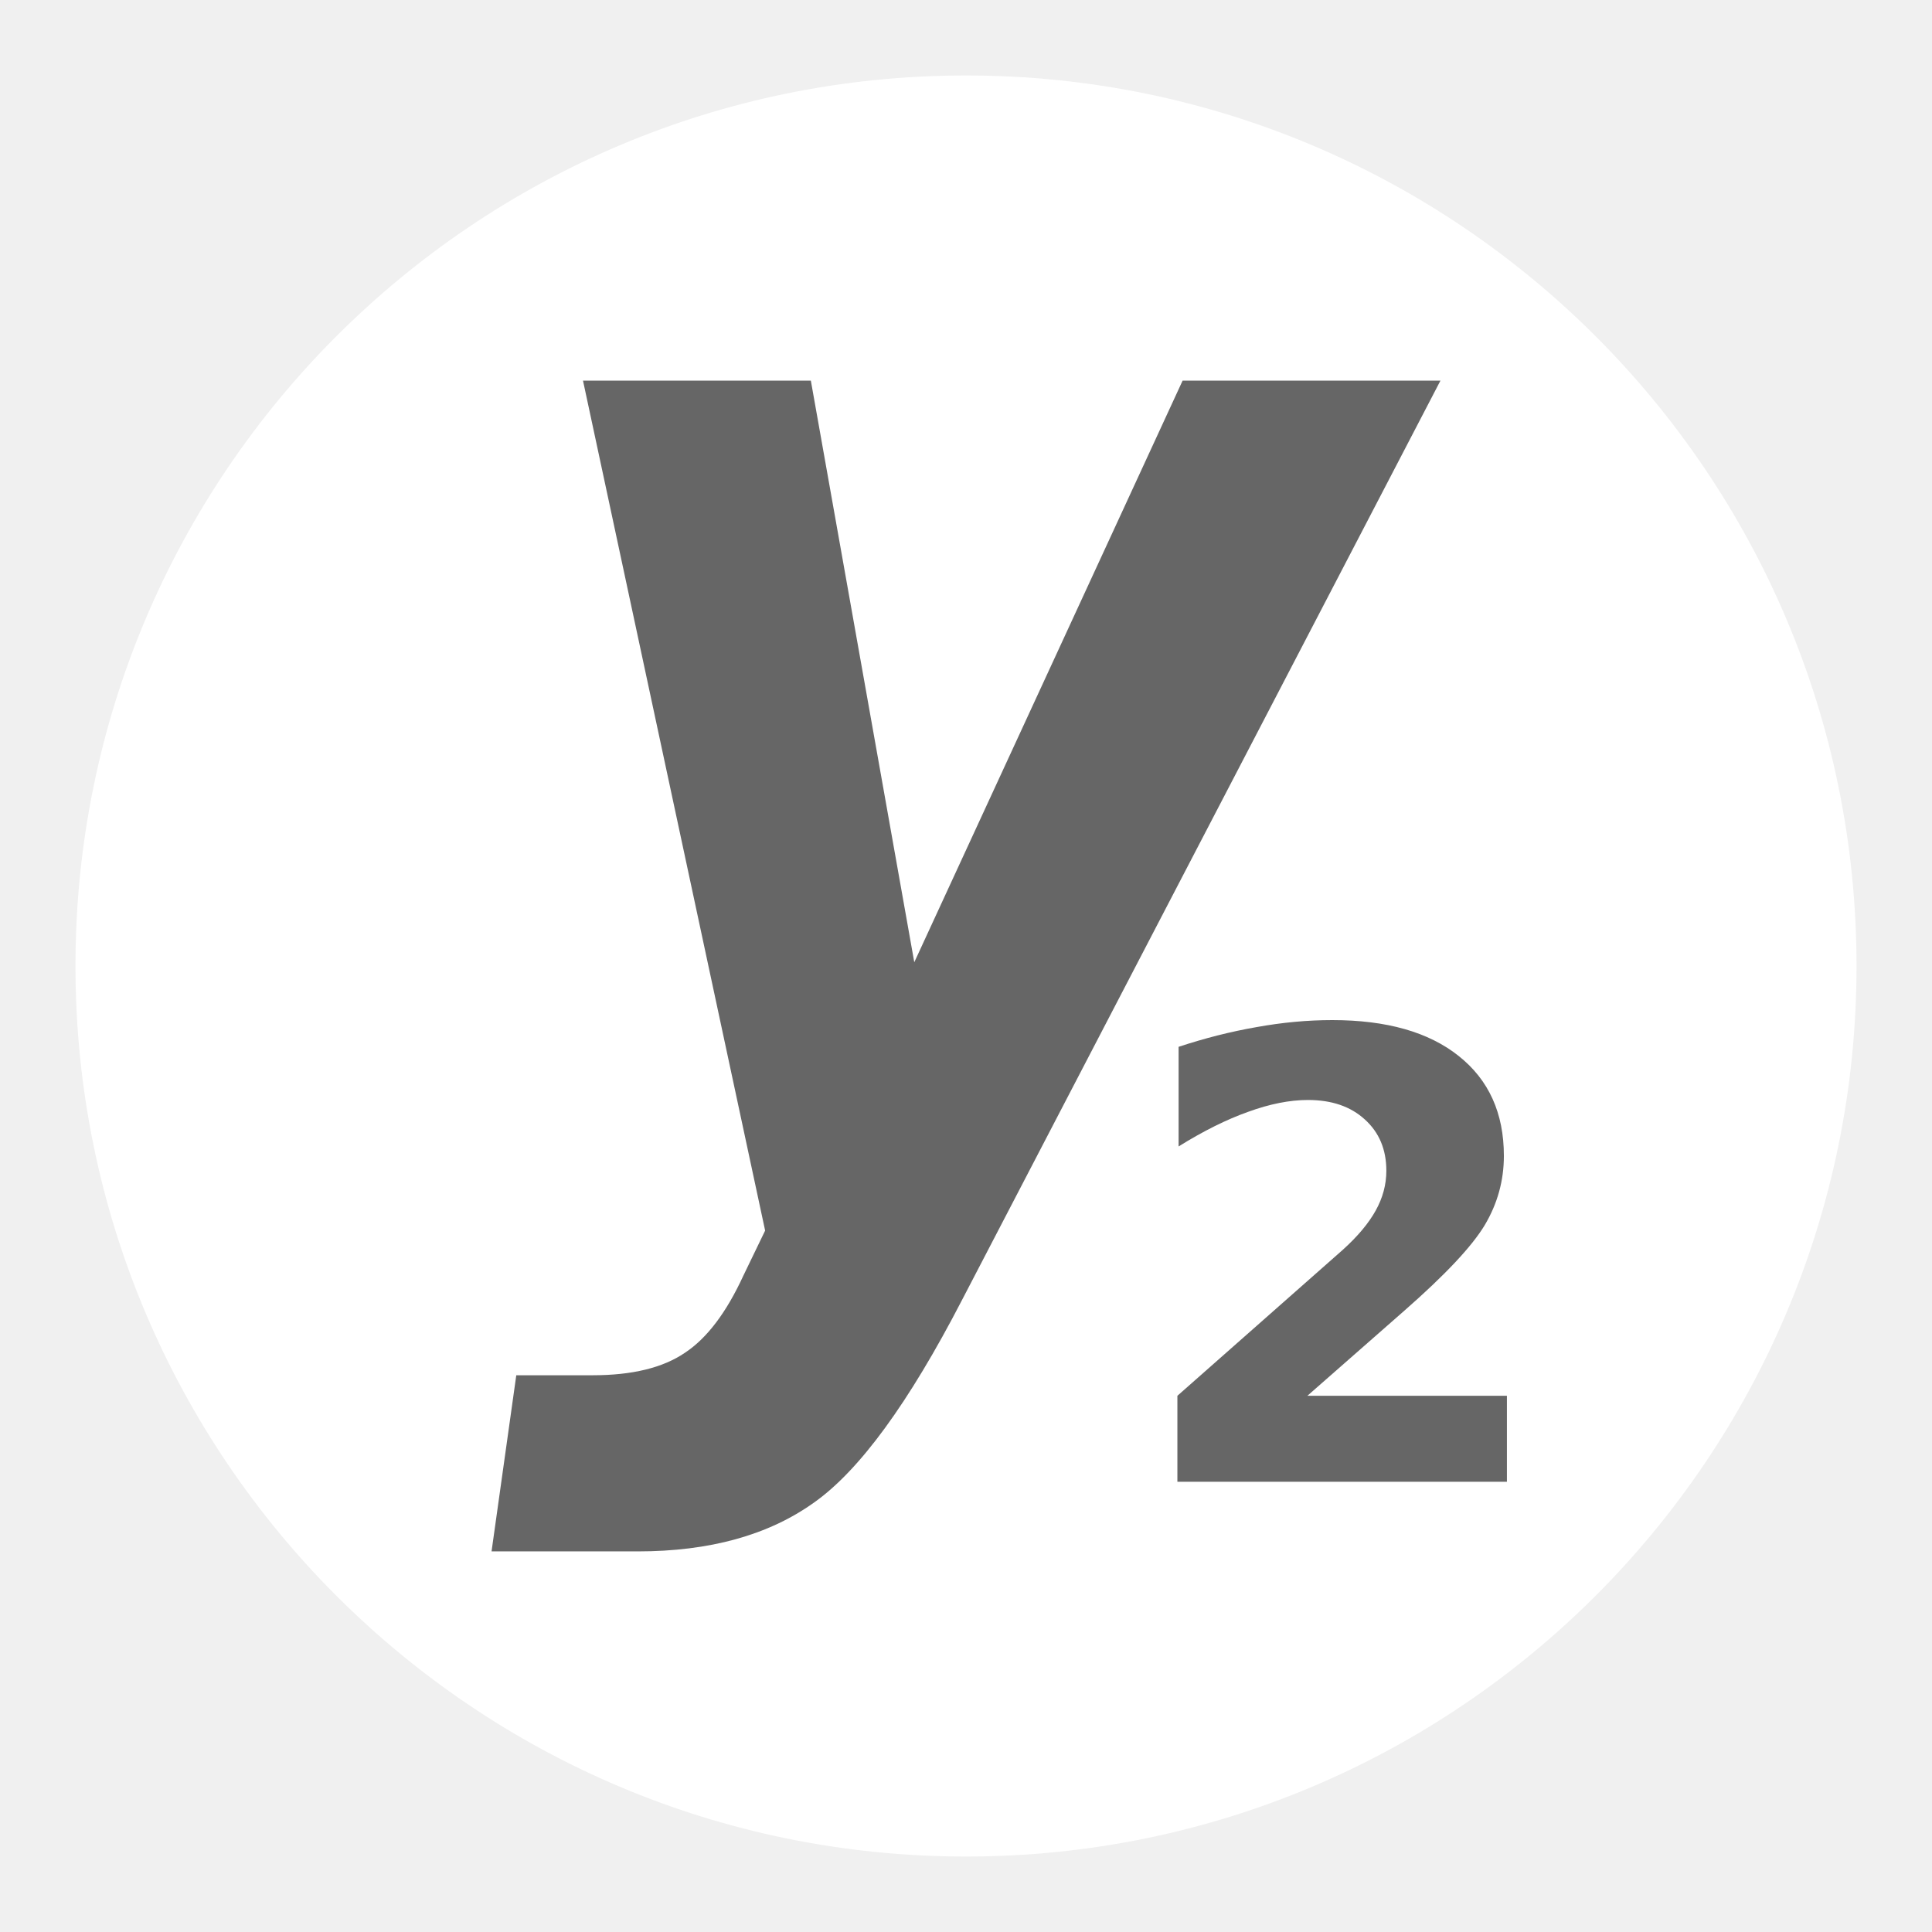
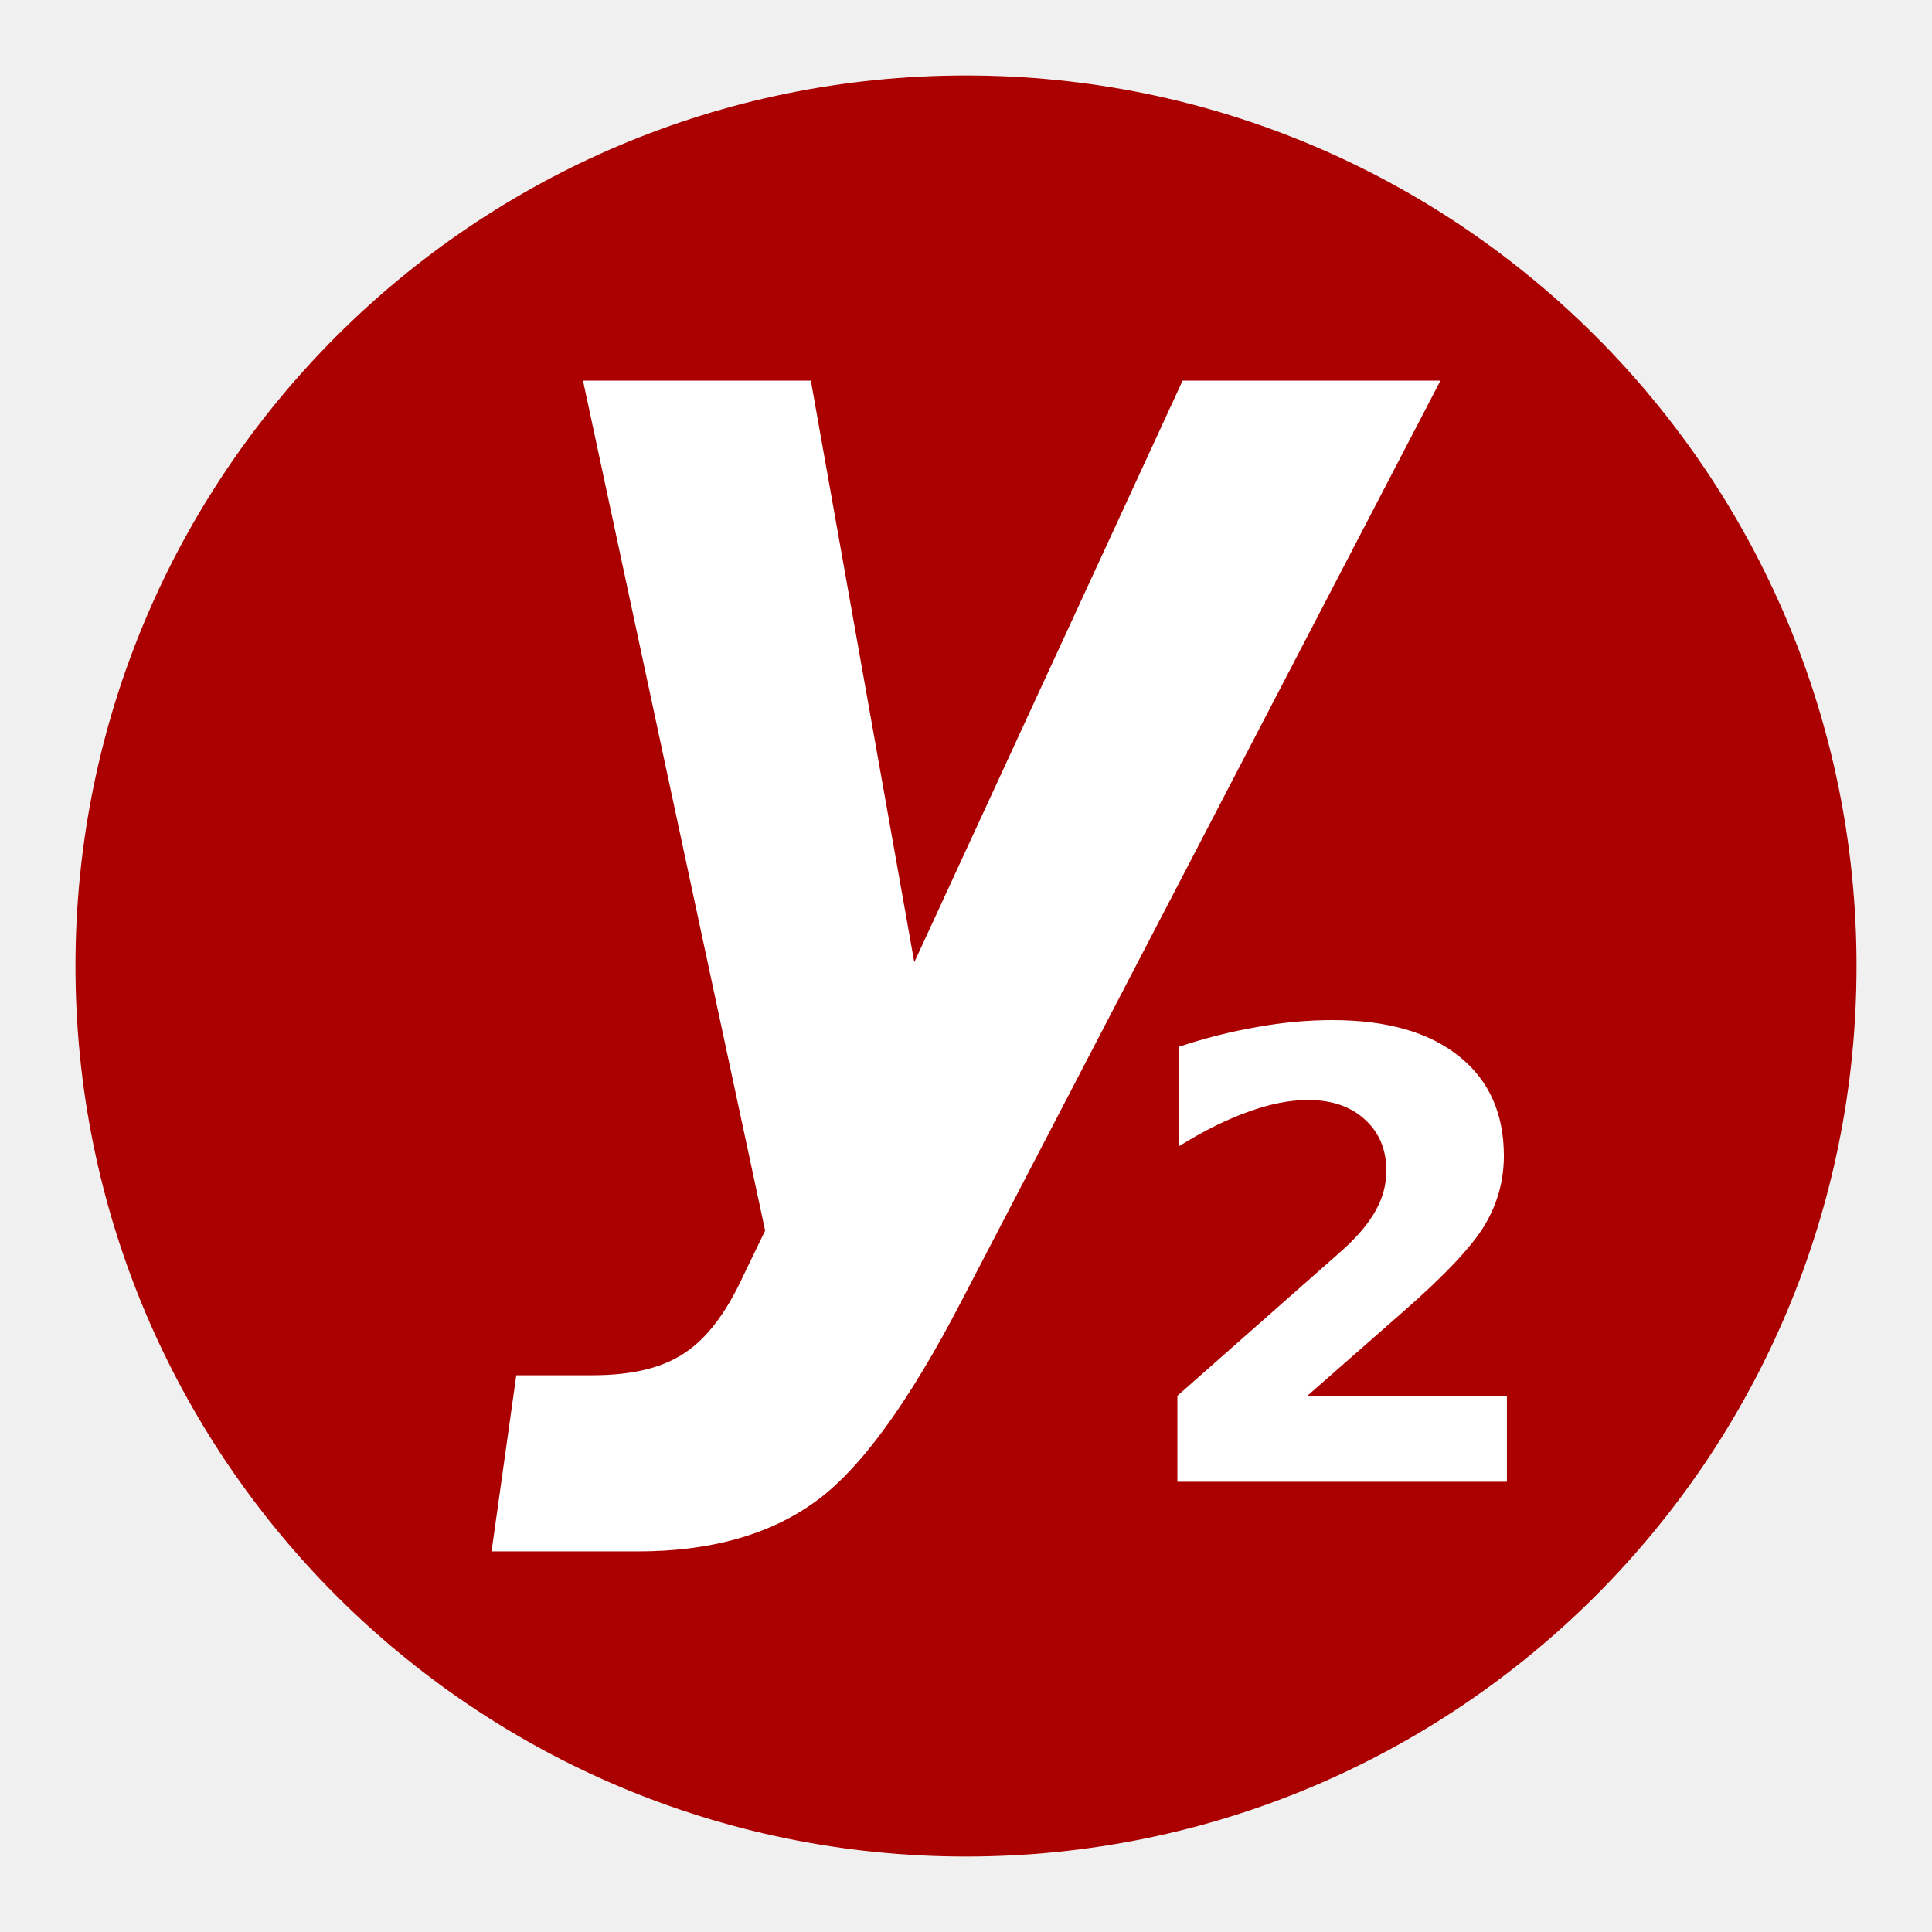
- <svg xmlns="http://www.w3.org/2000/svg" version="1.1" id="svg2" viewBox="0 0 256 256" height="256" width="256">
+ <svg xmlns="http://www.w3.org/2000/svg" width="256" height="256" viewBox="0 0 256 256" id="svg2" version="1.1">
  <defs id="defs4" />
-   <circle style="opacity:1;fill:#ffffff;fill-opacity:1;fill-rule:nonzero;stroke:none;stroke-width:2.5;stroke-linecap:round;stroke-linejoin:round;stroke-miterlimit:4;stroke-dasharray:20, 20;stroke-dashoffset:25;stroke-opacity:1" id="path3336" cx="128" cy="128" r="118" />
-   <g style="font-style:oblique;font-variant:normal;font-weight:bold;font-stretch:semi-condensed;font-size:237.537px;line-height:125%;font-family:'DejaVu Sans';-inkscape-font-specification:'DejaVu Sans, Bold Oblique Semi-Condensed';text-align:start;letter-spacing:0px;word-spacing:0px;writing-mode:lr-tb;text-anchor:start;fill:#666666;fill-opacity:1;stroke:none;stroke-width:1px;stroke-linecap:butt;stroke-linejoin:miter;stroke-opacity:1" id="text3338" transform="matrix(0.8563003,0,0,0.8563003,385.6621,0.4495415)">
-     <path d="m -360.17,58.371 35.259,0 16.006,90.004 41.523,-90.004 39.899,0 -73.998,142.198 q -12.41,24.009 -22.965,31.432 -10.555,7.539 -27.256,7.539 l -22.617,0 3.828,-27.256 11.83,0 q 9.163,0 14.266,-3.48 5.103,-3.364 9.047,-11.946 l 3.364,-6.959 -28.184,-131.527 z" id="path3350" style="fill:#666666;fill-opacity:1" />
+   <circle r="118" cy="128" cx="128" id="path3336" style="opacity:1;fill:#aa0000;fill-opacity:1;fill-rule:nonzero;stroke:none;stroke-width:2.5;stroke-linecap:round;stroke-linejoin:round;stroke-miterlimit:4;stroke-dasharray:20, 20;stroke-dashoffset:25;stroke-opacity:1" />
+   <g transform="matrix(0.8563003,0,0,0.8563003,385.6621,0.4495415)" id="text3338" style="font-style:oblique;font-variant:normal;font-weight:bold;font-stretch:semi-condensed;font-size:237.537px;line-height:125%;font-family:'DejaVu Sans';-inkscape-font-specification:'DejaVu Sans, Bold Oblique Semi-Condensed';text-align:start;letter-spacing:0px;word-spacing:0px;writing-mode:lr-tb;text-anchor:start;fill:#ffffff;fill-opacity:1;stroke:none;stroke-width:1px;stroke-linecap:butt;stroke-linejoin:miter;stroke-opacity:1">
+     <path style="fill:#ffffff;fill-opacity:1" id="path3350" d="m -360.17,58.371 35.259,0 16.006,90.004 41.523,-90.004 39.899,0 -73.998,142.198 q -12.41,24.009 -22.965,31.432 -10.555,7.539 -27.256,7.539 l -22.617,0 3.828,-27.256 11.83,0 q 9.163,0 14.266,-3.48 5.103,-3.364 9.047,-11.946 l 3.364,-6.959 -28.184,-131.527 z" />
  </g>
-   <g style="font-style:normal;font-variant:normal;font-weight:bold;font-stretch:normal;font-size:82.418px;line-height:125%;font-family:'DejaVu Sans';-inkscape-font-specification:'DejaVu Sans, Bold';text-align:start;letter-spacing:0px;word-spacing:0px;writing-mode:lr-tb;text-anchor:start;fill:#666666;fill-opacity:1;stroke:none;stroke-width:1px;stroke-linecap:butt;stroke-linejoin:miter;stroke-opacity:1" id="text3352">
-     <path d="m 173.234,184.95 26.44,0 0,11.389 -43.664,0 0,-11.389 21.933,-19.357 q 2.938,-2.656 4.346,-5.191 1.409,-2.535 1.409,-5.272 0,-4.226 -2.857,-6.801 -2.817,-2.576 -7.526,-2.576 -3.622,0 -7.928,1.569 -4.306,1.529 -9.216,4.588 l 0,-13.2 q 5.232,-1.73 10.343,-2.616 5.111,-0.926 10.021,-0.926 10.785,0 16.741,4.749 5.996,4.749 5.996,13.24 0,4.91 -2.535,9.175 -2.535,4.226 -10.664,11.349 l -12.838,11.268 z" style="fill:#666666;fill-opacity:1" id="path3357" />
+   <g id="text3352" style="font-style:normal;font-variant:normal;font-weight:bold;font-stretch:normal;font-size:82.418px;line-height:125%;font-family:'DejaVu Sans';-inkscape-font-specification:'DejaVu Sans, Bold';text-align:start;letter-spacing:0px;word-spacing:0px;writing-mode:lr-tb;text-anchor:start;fill:#ffffff;fill-opacity:1;stroke:none;stroke-width:1px;stroke-linecap:butt;stroke-linejoin:miter;stroke-opacity:1">
+     <path id="path3357" style="fill:#ffffff;fill-opacity:1" d="m 173.234,184.95 26.44,0 0,11.389 -43.664,0 0,-11.389 21.933,-19.357 q 2.938,-2.656 4.346,-5.191 1.409,-2.535 1.409,-5.272 0,-4.226 -2.857,-6.801 -2.817,-2.576 -7.526,-2.576 -3.622,0 -7.928,1.569 -4.306,1.529 -9.216,4.588 l 0,-13.2 q 5.232,-1.73 10.343,-2.616 5.111,-0.926 10.021,-0.926 10.785,0 16.741,4.749 5.996,4.749 5.996,13.24 0,4.91 -2.535,9.175 -2.535,4.226 -10.664,11.349 l -12.838,11.268 z" />
  </g>
</svg>
